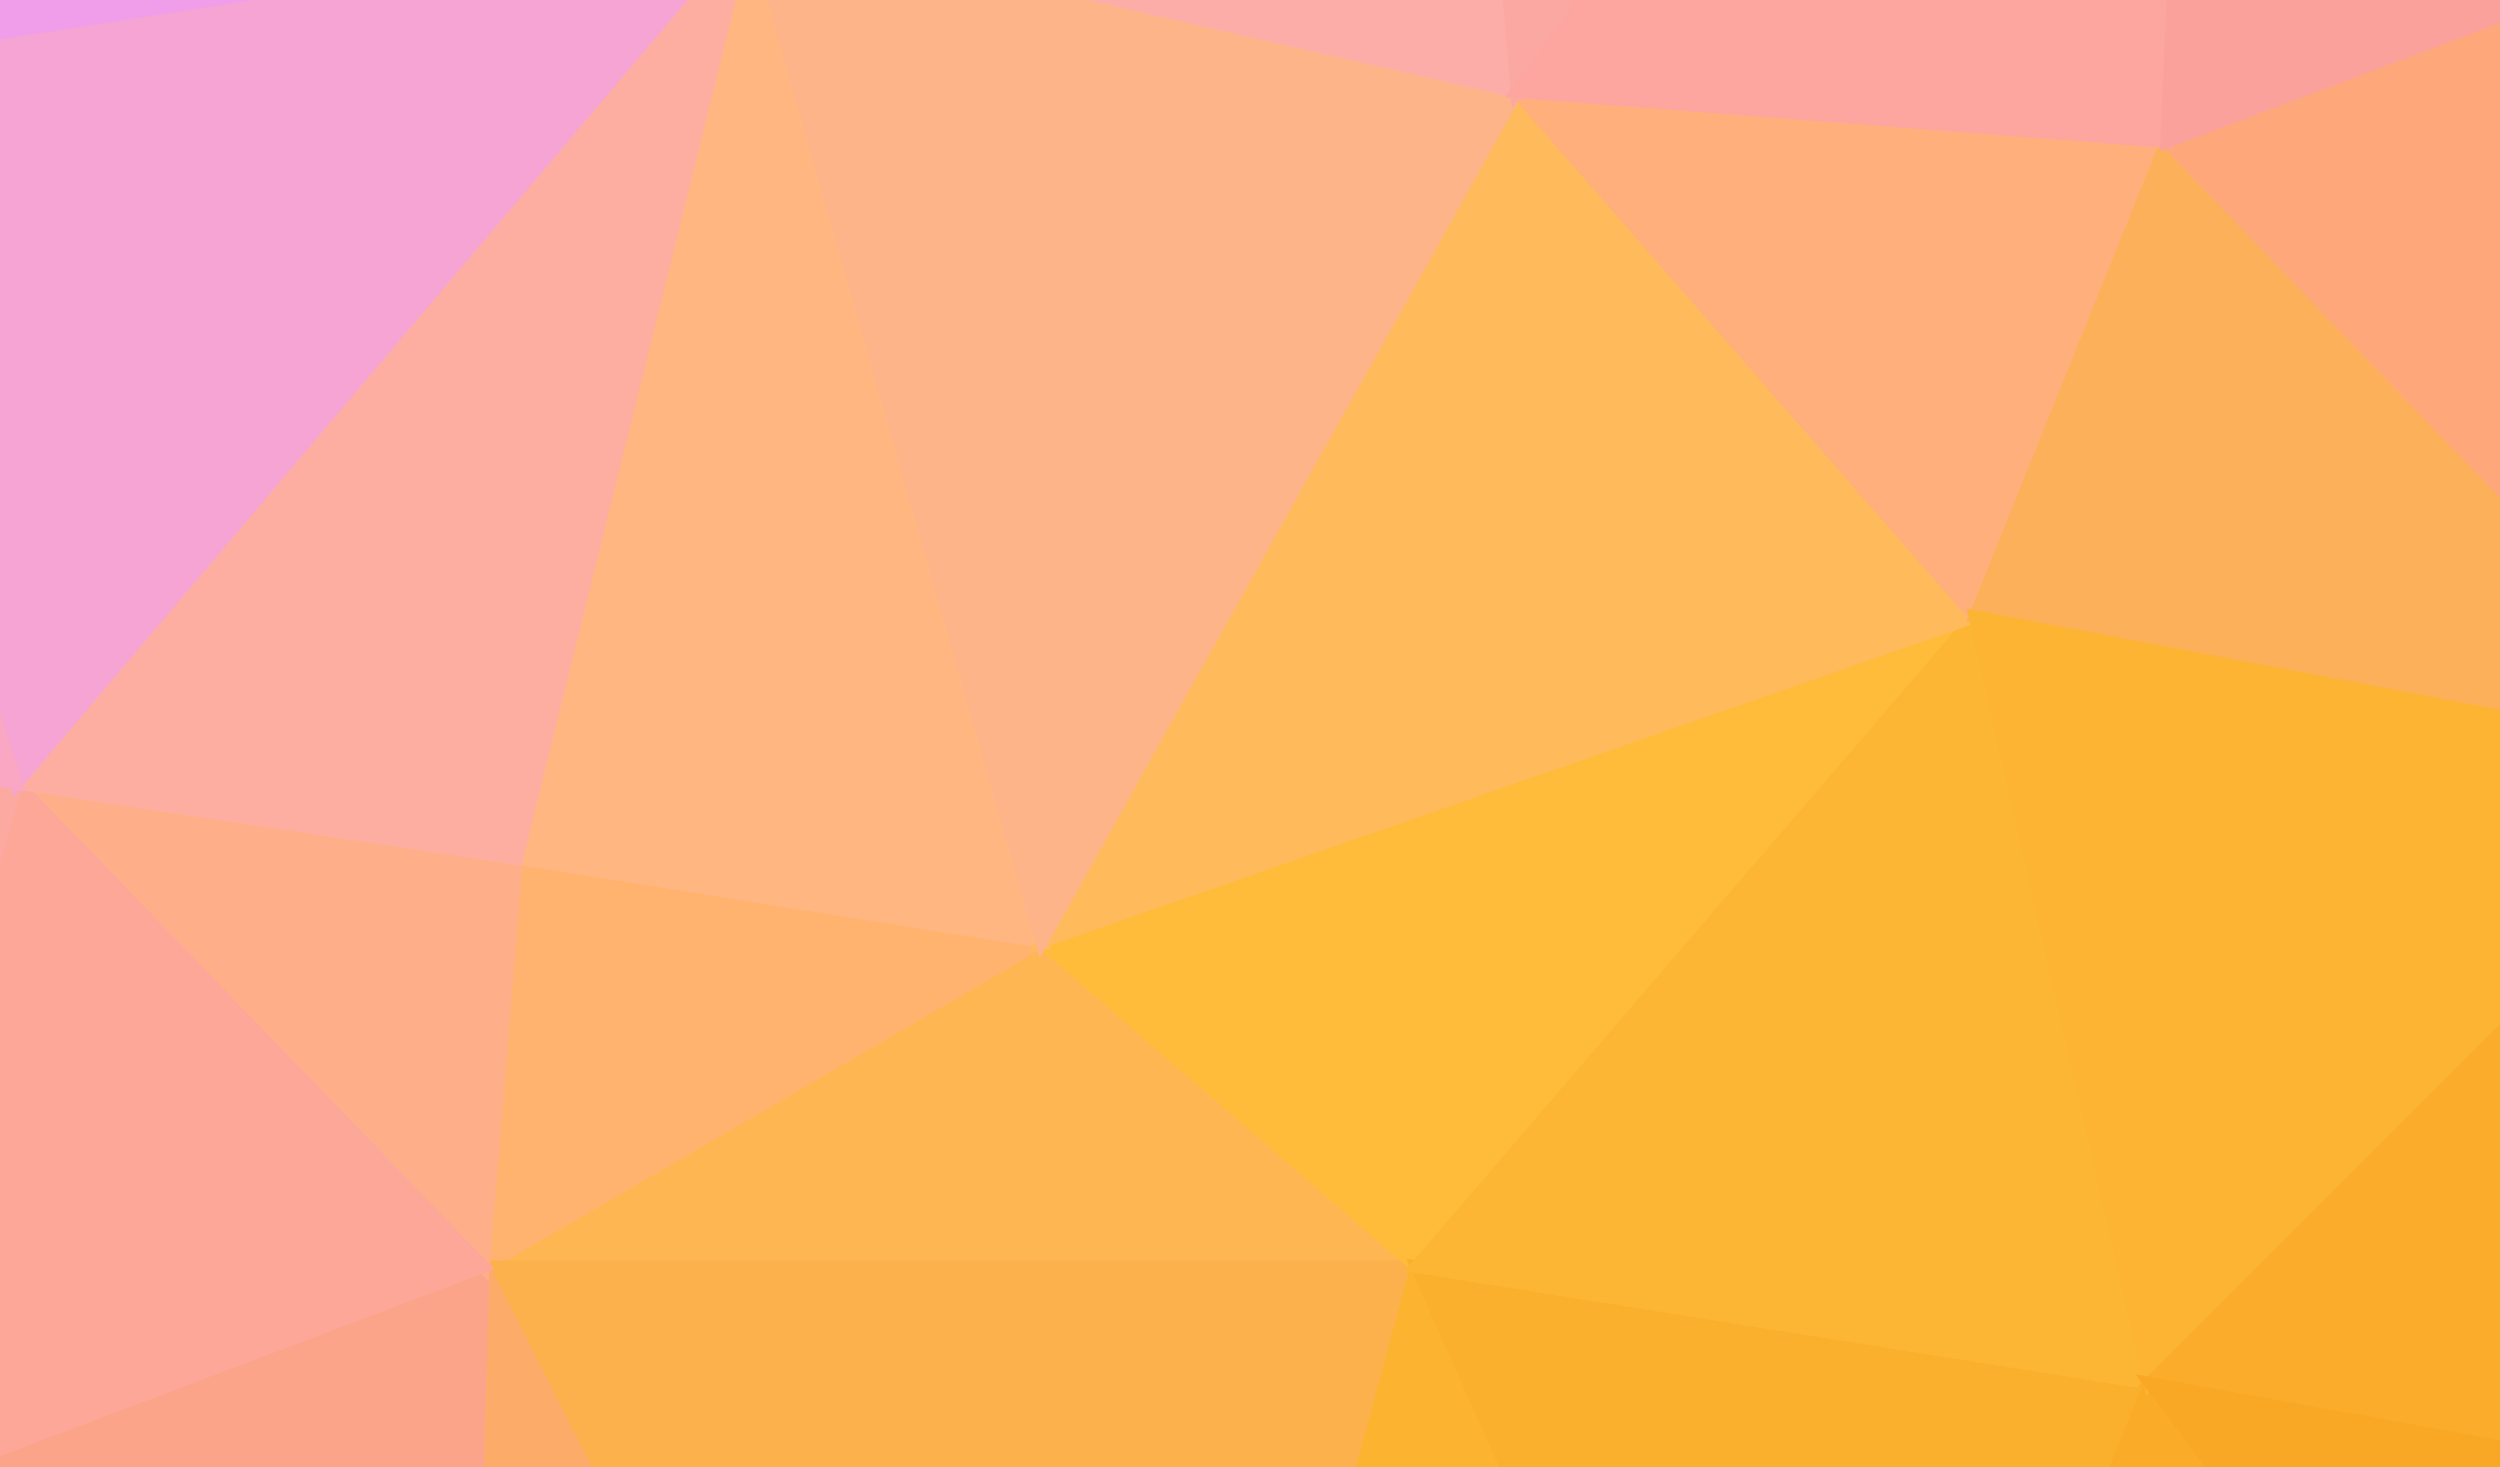
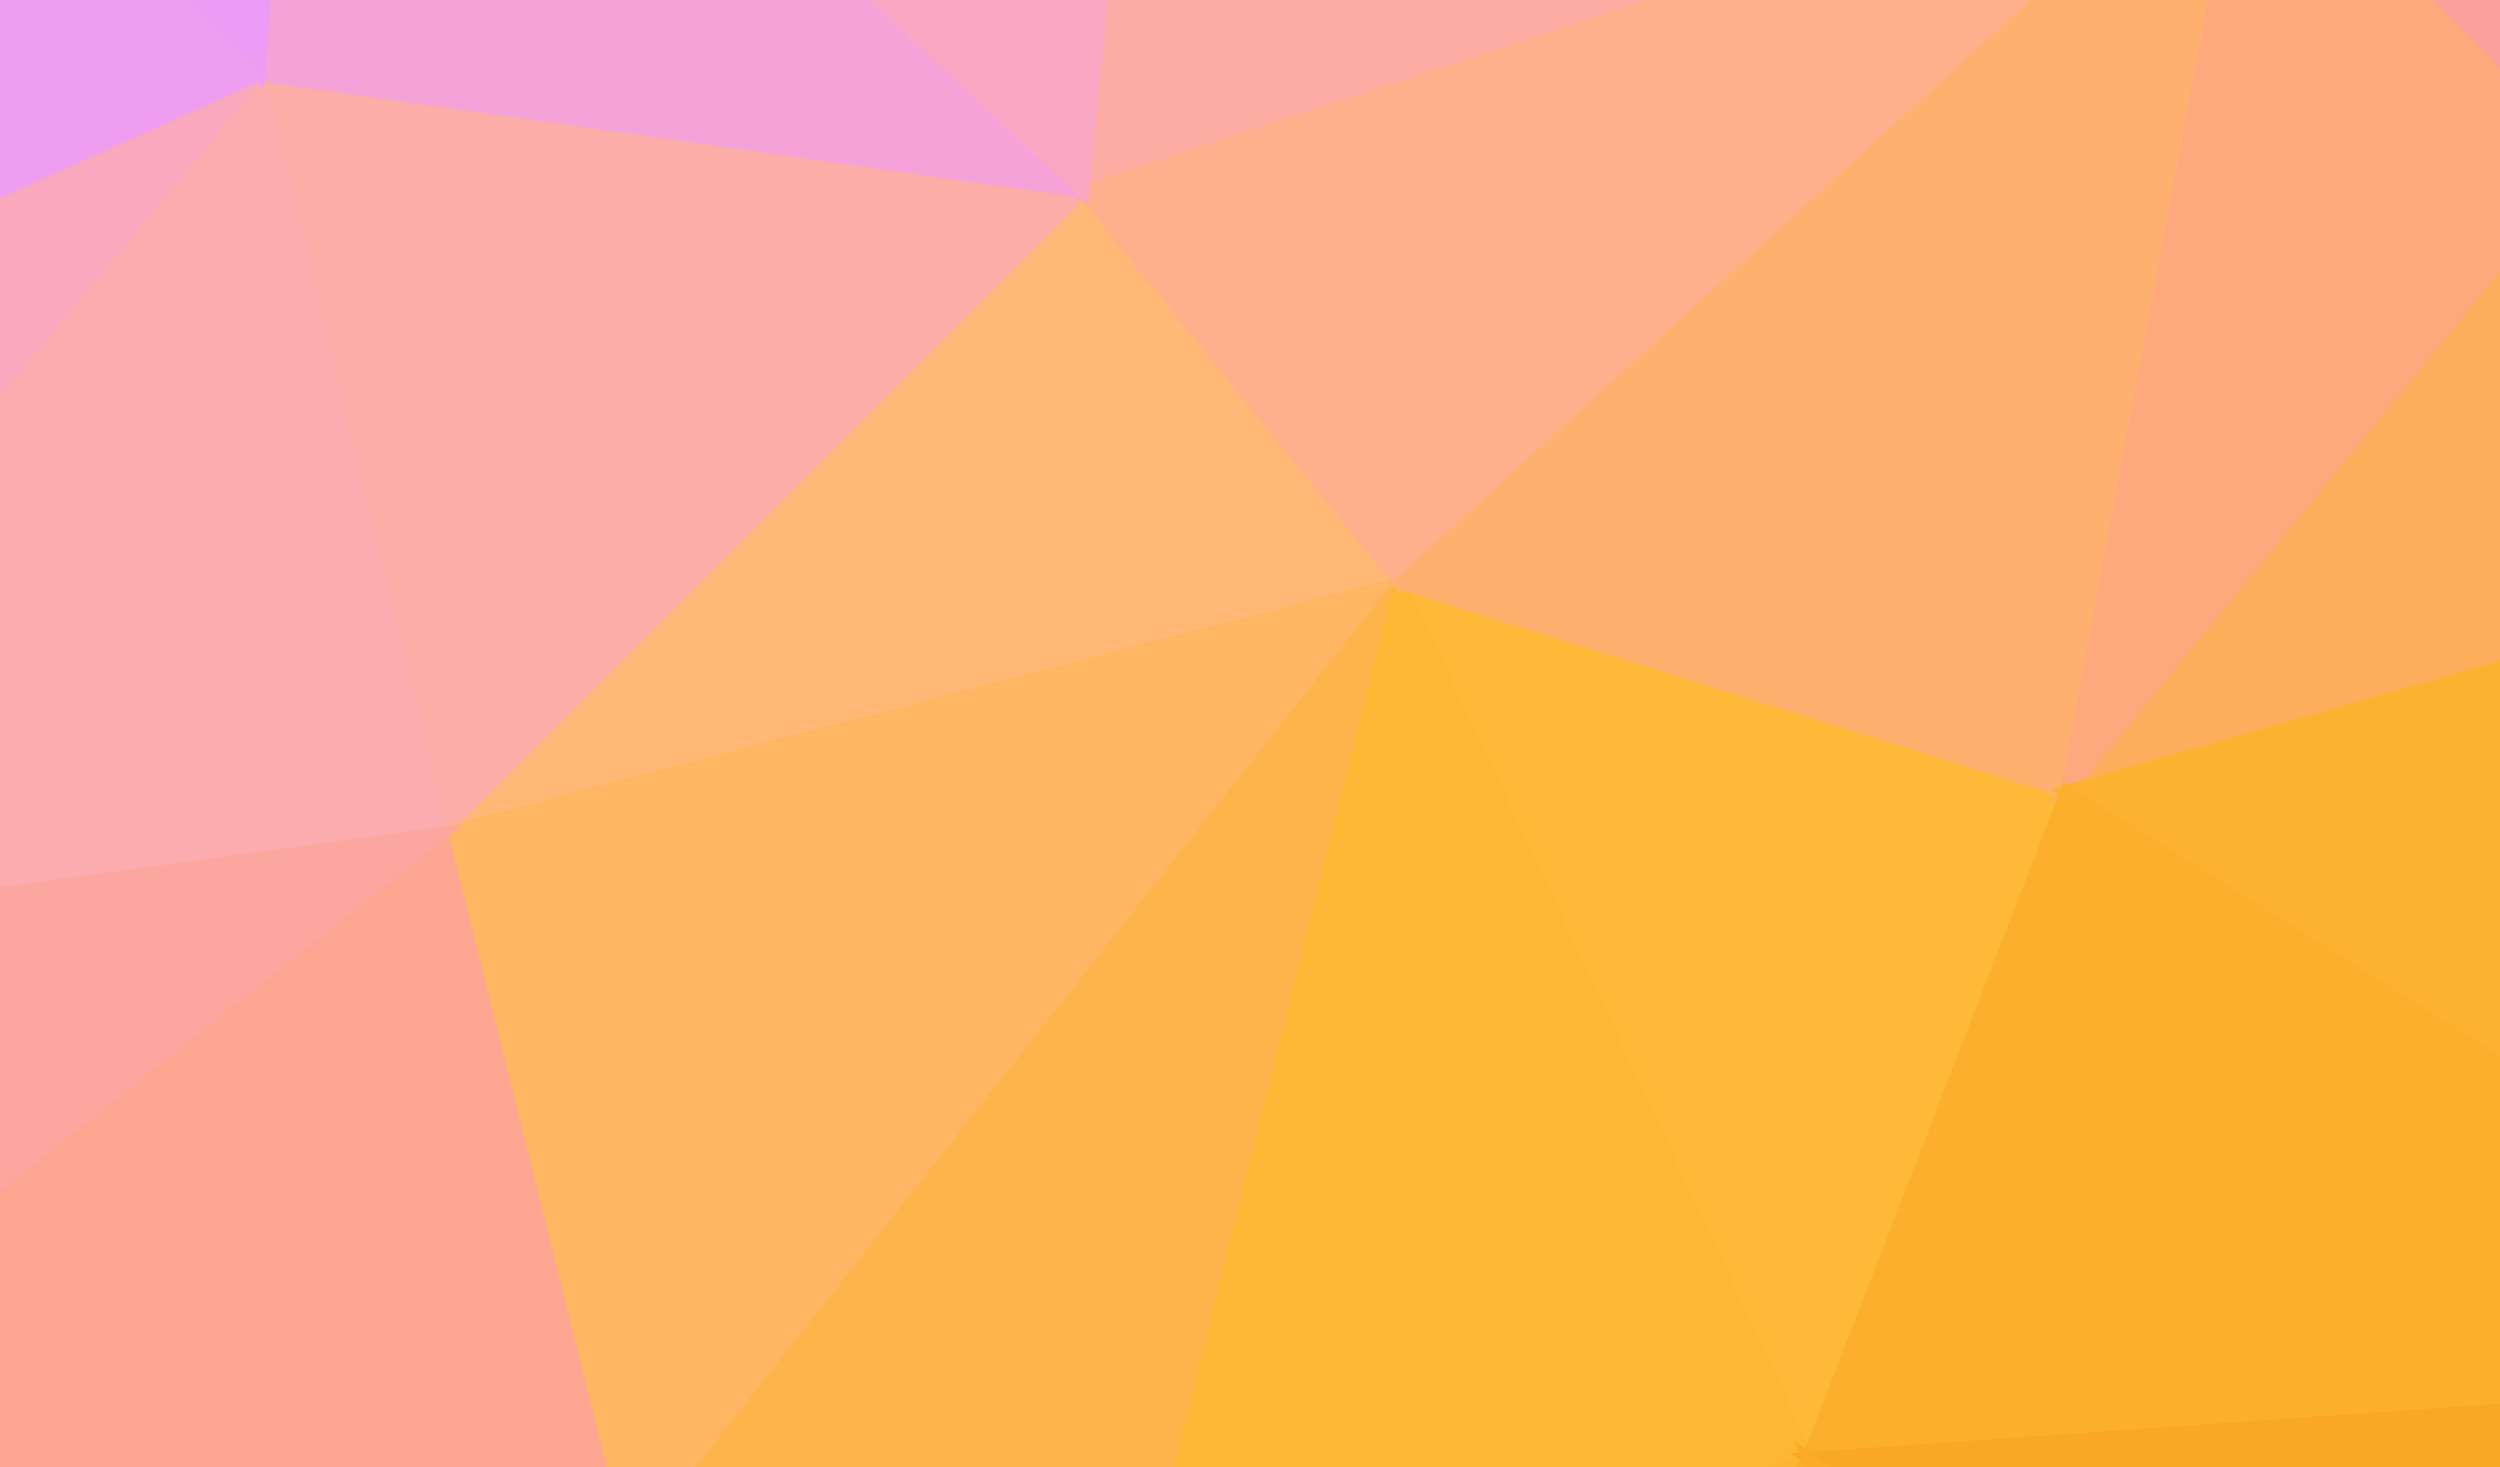
<svg xmlns="http://www.w3.org/2000/svg" width="300" height="176">
-   <path d="M125,113L58,152L170,152Z" fill="#feb653" stroke="#feb653" stroke-width="1.51" />
-   <path d="M125,113L62,103L58,152Z" fill="#ffb36f" stroke="#ffb36f" stroke-width="1.51" />
-   <path d="M58,152L131,296L170,152Z" fill="#fdb14d" stroke="#fdb14d" stroke-width="1.51" />
-   <path d="M58,152L54,290L131,296Z" fill="#fdab68" stroke="#fdab68" stroke-width="1.51" />
-   <path d="M58,152L-24,183L54,290Z" fill="#fca489" stroke="#fca489" stroke-width="1.51" />
-   <path d="M62,103L2,94L58,152Z" fill="#feaf89" stroke="#feaf89" stroke-width="1.51" />
-   <path d="M2,94L-24,183L58,152Z" fill="#fca798" stroke="#fca798" stroke-width="1.51" />
-   <path d="M131,296L219,262L170,152Z" fill="#fcb330" stroke="#fcb330" stroke-width="1.51" />
-   <path d="M170,152L237,74L125,113Z" fill="#febc3a" stroke="#febc3a" stroke-width="1.51" />
-   <path d="M219,262L258,166L170,152Z" fill="#fbb02d" stroke="#fbb02d" stroke-width="1.51" />
-   <path d="M258,166L237,74L170,152Z" fill="#fcb633" stroke="#fcb633" stroke-width="1.51" />
-   <path d="M125,113L90,-10L62,103Z" fill="#ffb681" stroke="#ffb681" stroke-width="1.51" />
-   <path d="M62,103L90,-10L2,94Z" fill="#fdaea1" stroke="#fdaea1" stroke-width="1.51" />
-   <path d="M237,74L182,11L125,113Z" fill="#ffba5b" stroke="#ffba5b" stroke-width="1.51" />
-   <path d="M-24,183L-31,282L54,290Z" fill="#fba09b" stroke="#fba09b" stroke-width="1.51" />
-   <path d="M182,11L90,-10L125,113Z" fill="#feb489" stroke="#feb489" stroke-width="1.51" />
-   <path d="M237,74L260,17L182,11Z" fill="#feaf7c" stroke="#feaf7c" stroke-width="1.51" />
-   <path d="M171,-122L46,-103L90,-10Z" fill="#f9a7c2" stroke="#f9a7c2" stroke-width="1.51" />
-   <path d="M332,92L260,17L237,74Z" fill="#fdb05a" stroke="#fdb05a" stroke-width="1.51" />
-   <path d="M2,94L-114,75L-24,183Z" fill="#fca9a2" stroke="#fca9a2" stroke-width="1.51" />
-   <path d="M-24,183L-131,239L-31,282Z" fill="#fba09b" stroke="#fba09b" stroke-width="1.51" />
-   <path d="M90,-10L-26,8L2,94Z" fill="#f5a4d3" stroke="#f5a4d3" stroke-width="1.51" />
-   <path d="M219,262L328,259L258,166Z" fill="#faab28" stroke="#faab28" stroke-width="1.51" />
-   <path d="M258,166L332,92L237,74Z" fill="#fcb432" stroke="#fcb432" stroke-width="1.51" />
-   <path d="M389,283L328,259L219,262Z" fill="#f9a825" stroke="#f9a825" stroke-width="1.51" />
-   <path d="M363,185L332,92L258,166Z" fill="#faac2a" stroke="#faac2a" stroke-width="1.51" />
-   <path d="M-26,8L-114,75L2,94Z" fill="#f9a7c3" stroke="#f9a7c3" stroke-width="1.51" />
-   <path d="M328,259L363,185L258,166Z" fill="#f9a825" stroke="#f9a825" stroke-width="1.51" />
-   <path d="M-152,179L-131,239L-24,183Z" fill="#fba09b" stroke="#fba09b" stroke-width="1.51" />
-   <path d="M-114,75L-152,179L-24,183Z" fill="#fba59e" stroke="#fba59e" stroke-width="1.51" />
-   <path d="M-114,75L-129,-101L-152,179Z" fill="#f7a5cb" stroke="#f7a5cb" stroke-width="1.51" />
-   <path d="M-26,8L-97,8L-114,75Z" fill="#f2a0e0" stroke="#f2a0e0" stroke-width="1.51" />
-   <path d="M-42,-71L-97,8L-26,8Z" fill="#e99aff" stroke="#e99aff" stroke-width="1.51" />
-   <path d="M90,-10L46,-103L-26,8Z" fill="#f09ee9" stroke="#f09ee9" stroke-width="1.51" />
-   <path d="M171,-122L90,-10L182,11Z" fill="#fdada7" stroke="#fdada7" stroke-width="1.51" />
-   <path d="M389,283L399,176L363,185Z" fill="#f9a825" stroke="#f9a825" stroke-width="1.51" />
-   <path d="M363,185L397,88L332,92Z" fill="#fbb02e" stroke="#fbb02e" stroke-width="1.51" />
-   <path d="M46,-103L-42,-71L-26,8Z" fill="#e99aff" stroke="#e99aff" stroke-width="1.51" />
-   <path d="M265,-102L171,-122L182,11Z" fill="#fca8a2" stroke="#fca8a2" stroke-width="1.51" />
-   <path d="M332,92L353,-18L260,17Z" fill="#fda77b" stroke="#fda77b" stroke-width="1.51" />
-   <path d="M399,176L397,88L363,185Z" fill="#faac29" stroke="#faac29" stroke-width="1.51" />
-   <path d="M131,296L389,283L219,262Z" fill="#faad2a" stroke="#faad2a" stroke-width="1.51" />
-   <path d="M328,259L389,283L363,185Z" fill="#f9a825" stroke="#f9a825" stroke-width="1.51" />
-   <path d="M265,-102L182,11L260,17Z" fill="#fca69f" stroke="#fca69f" stroke-width="1.51" />
-   <path d="M397,88L353,-18L332,92Z" fill="#fdad61" stroke="#fdad61" stroke-width="1.51" />
-   <path d="M353,-18L265,-102L260,17Z" fill="#fba19b" stroke="#fba19b" stroke-width="1.51" />
-   <path d="M353,-18L363,-80L265,-102Z" fill="#fba09b" stroke="#fba09b" stroke-width="1.51" />
-   <path d="M388,-77L363,-80L353,-18Z" fill="#fba09b" stroke="#fba09b" stroke-width="1.51" />
-   <path d="M397,88L413,-22L353,-18Z" fill="#fca48b" stroke="#fca48b" stroke-width="1.51" />
-   <path d="M399,176L413,-22L397,88Z" fill="#fcb33e" stroke="#fcb33e" stroke-width="1.51" />
-   <path d="M-42,-71L-129,-101L-97,8Z" fill="#e99aff" stroke="#e99aff" stroke-width="1.51" />
-   <path d="M-97,8L-129,-101L-114,75Z" fill="#e99aff" stroke="#e99aff" stroke-width="1.51" />
-   <path d="M46,-103L-129,-101L-42,-71Z" fill="#e99aff" stroke="#e99aff" stroke-width="1.51" />
-   <path d="M171,-122L-129,-101L46,-103Z" fill="#ee9ded" stroke="#ee9ded" stroke-width="1.51" />
-   <path d="M413,-22L388,-77L353,-18Z" fill="#fba09b" stroke="#fba09b" stroke-width="1.51" />
-   <path d="M363,-80L388,-77L265,-102Z" fill="#fba09b" stroke="#fba09b" stroke-width="1.51" />
-   <path d="M265,-102L388,-77L171,-122Z" fill="#fba29d" stroke="#fba29d" stroke-width="1.51" />
+   <path d="M168,70L130,23L53,100Z" fill="#ffb876" stroke="#ffb876" stroke-width="1.51" />
+   <path d="M130,23L31,9L53,100Z" fill="#fdada8" stroke="#fdada8" stroke-width="1.51" />
+   <path d="M53,100L75,188L168,70Z" fill="#ffb663" stroke="#ffb663" stroke-width="1.51" />
+   <path d="M75,188L134,207L168,70Z" fill="#fdb44b" stroke="#fdb44b" stroke-width="1.51" />
+   <path d="M217,175L248,95L168,70Z" fill="#fdb937" stroke="#fdb937" stroke-width="1.51" />
+   <path d="M270,-23L139,-73L130,23Z" fill="#fcaba3" stroke="#fcaba3" stroke-width="1.51" />
+   <path d="M134,207L217,175L168,70Z" fill="#fdb734" stroke="#fdb734" stroke-width="1.51" />
+   <path d="M130,23L37,-64L31,9Z" fill="#f4a2d8" stroke="#f4a2d8" stroke-width="1.51" />
+   <path d="M270,-23L130,23L168,70Z" fill="#feaf8b" stroke="#feaf8b" stroke-width="1.51" />
+   <path d="M139,-73L37,-64L130,23Z" fill="#f9a7c2" stroke="#f9a7c2" stroke-width="1.51" />
+   <path d="M53,100L-63,192L75,188Z" fill="#fca590" stroke="#fca590" stroke-width="1.51" />
+   <path d="M31,9L-57,115L53,100Z" fill="#fcacae" stroke="#fcacae" stroke-width="1.51" />
+   <path d="M-109,72L-57,115L31,9Z" fill="#f9a8bd" stroke="#f9a8bd" stroke-width="1.51" />
+   <path d="M37,-64L-19,-36L31,9Z" fill="#ec9cf5" stroke="#ec9cf5" stroke-width="1.51" />
+   <path d="M248,95L270,-23L168,70Z" fill="#feb16e" stroke="#feb16e" stroke-width="1.51" />
+   <path d="M134,207L159,270L217,175Z" fill="#fcb431" stroke="#fcb431" stroke-width="1.51" />
+   <path d="M70,291L159,270L134,207Z" fill="#fdb14c" stroke="#fdb14c" stroke-width="1.51" />
+   <path d="M70,291L134,207L75,188Z" fill="#fdad61" stroke="#fdad61" stroke-width="1.51" />
+   <path d="M-57,115L-63,192L53,100Z" fill="#fca6a0" stroke="#fca6a0" stroke-width="1.51" />
+   <path d="M363,62L311,18L248,95Z" fill="#fdae5c" stroke="#fdae5c" stroke-width="1.51" />
+   <path d="M248,95L311,18L270,-23Z" fill="#fda97d" stroke="#fda97d" stroke-width="1.51" />
+   <path d="M-34,297L70,291L75,188Z" fill="#fca584" stroke="#fca584" stroke-width="1.51" />
+   <path d="M-19,-36L-109,72L31,9Z" fill="#ee9df0" stroke="#ee9df0" stroke-width="1.51" />
+   <path d="M-57,115L-131,198L-63,192Z" fill="#fba19c" stroke="#fba19c" stroke-width="1.51" />
+   <path d="M-19,-36L-141,11L-109,72Z" fill="#ee9def" stroke="#ee9def" stroke-width="1.51" />
+   <path d="M37,-64L-15,-104L-19,-36Z" fill="#e99afe" stroke="#e99afe" stroke-width="1.51" />
+   <path d="M139,-73L-15,-104L37,-64Z" fill="#f3a1df" stroke="#f3a1df" stroke-width="1.51" />
+   <path d="M328,-88L267,-84L270,-23Z" fill="#fba19c" stroke="#fba19c" stroke-width="1.51" />
+   <path d="M270,-23L267,-84L139,-73Z" fill="#fca7a0" stroke="#fca7a0" stroke-width="1.51" />
+   <path d="M139,-73L267,-84L-15,-104Z" fill="#fbabb2" stroke="#fbabb2" stroke-width="1.51" />
+   <path d="M311,18L328,-88L270,-23Z" fill="#fba09b" stroke="#fba09b" stroke-width="1.51" />
+   <path d="M360,165L363,62L248,95Z" fill="#fcb230" stroke="#fcb230" stroke-width="1.51" />
+   <path d="M360,165L248,95L217,175Z" fill="#fbaf2d" stroke="#fbaf2d" stroke-width="1.51" />
+   <path d="M-132,-93L-141,11L-19,-36Z" fill="#e99aff" stroke="#e99aff" stroke-width="1.51" />
+   <path d="M-109,72L-131,198L-57,115Z" fill="#fca7a1" stroke="#fca7a1" stroke-width="1.51" />
+   <path d="M-63,192L-34,297L75,188Z" fill="#fba09b" stroke="#fba09b" stroke-width="1.51" />
+   <path d="M-87,267L-34,297L-63,192Z" fill="#fba09b" stroke="#fba09b" stroke-width="1.51" />
+   <path d="M159,270L266,290L217,175Z" fill="#fbb02d" stroke="#fbb02d" stroke-width="1.51" />
+   <path d="M70,291L266,290L159,270Z" fill="#fcb432" stroke="#fcb432" stroke-width="1.51" />
+   <path d="M-34,297L266,290L70,291Z" fill="#fdae5b" stroke="#fdae5b" stroke-width="1.51" />
+   <path d="M329,255L360,165L217,175Z" fill="#f9a825" stroke="#f9a825" stroke-width="1.51" />
+   <path d="M-141,11L-131,198L-109,72Z" fill="#fdada5" stroke="#fdada5" stroke-width="1.51" />
+   <path d="M-131,198L-87,267L-63,192Z" fill="#fba09b" stroke="#fba09b" stroke-width="1.51" />
+   <path d="M434,9L328,-88L311,18Z" fill="#fba09b" stroke="#fba09b" stroke-width="1.51" />
+   <path d="M267,-84L401,-108L-15,-104Z" fill="#fca7a1" stroke="#fca7a1" stroke-width="1.51" />
+   <path d="M266,290L329,255L217,175Z" fill="#faab28" stroke="#faab28" stroke-width="1.51" />
+   <path d="M-15,-104L-132,-93L-19,-36Z" fill="#e99aff" stroke="#e99aff" stroke-width="1.51" />
+   <path d="M452,148L405,81L360,165Z" fill="#fbaf2c" stroke="#fbaf2c" stroke-width="1.51" />
+   <path d="M360,165L405,81L363,62Z" fill="#fcb330" stroke="#fcb330" stroke-width="1.51" />
+   <path d="M363,62L434,9L311,18Z" fill="#fda77c" stroke="#fda77c" stroke-width="1.51" />
+   <path d="M405,81L434,9L363,62Z" fill="#fdac65" stroke="#fdac65" stroke-width="1.51" />
+   <path d="M434,9L401,-108L328,-88Z" fill="#fba09b" stroke="#fba09b" stroke-width="1.51" />
+   <path d="M328,-88L401,-108L267,-84Z" fill="#fba09b" stroke="#fba09b" stroke-width="1.51" />
+   <path d="M405,81L452,148L434,9Z" fill="#fcb340" stroke="#fcb340" stroke-width="1.51" />
+   <path d="M429,266L452,148L360,165Z" fill="#f9a825" stroke="#f9a825" stroke-width="1.51" />
+   <path d="M329,255L429,266L360,165Z" fill="#f9a825" stroke="#f9a825" stroke-width="1.51" />
+   <path d="M266,290L429,266L329,255Z" fill="#f9a825" stroke="#f9a825" stroke-width="1.51" />
</svg>
